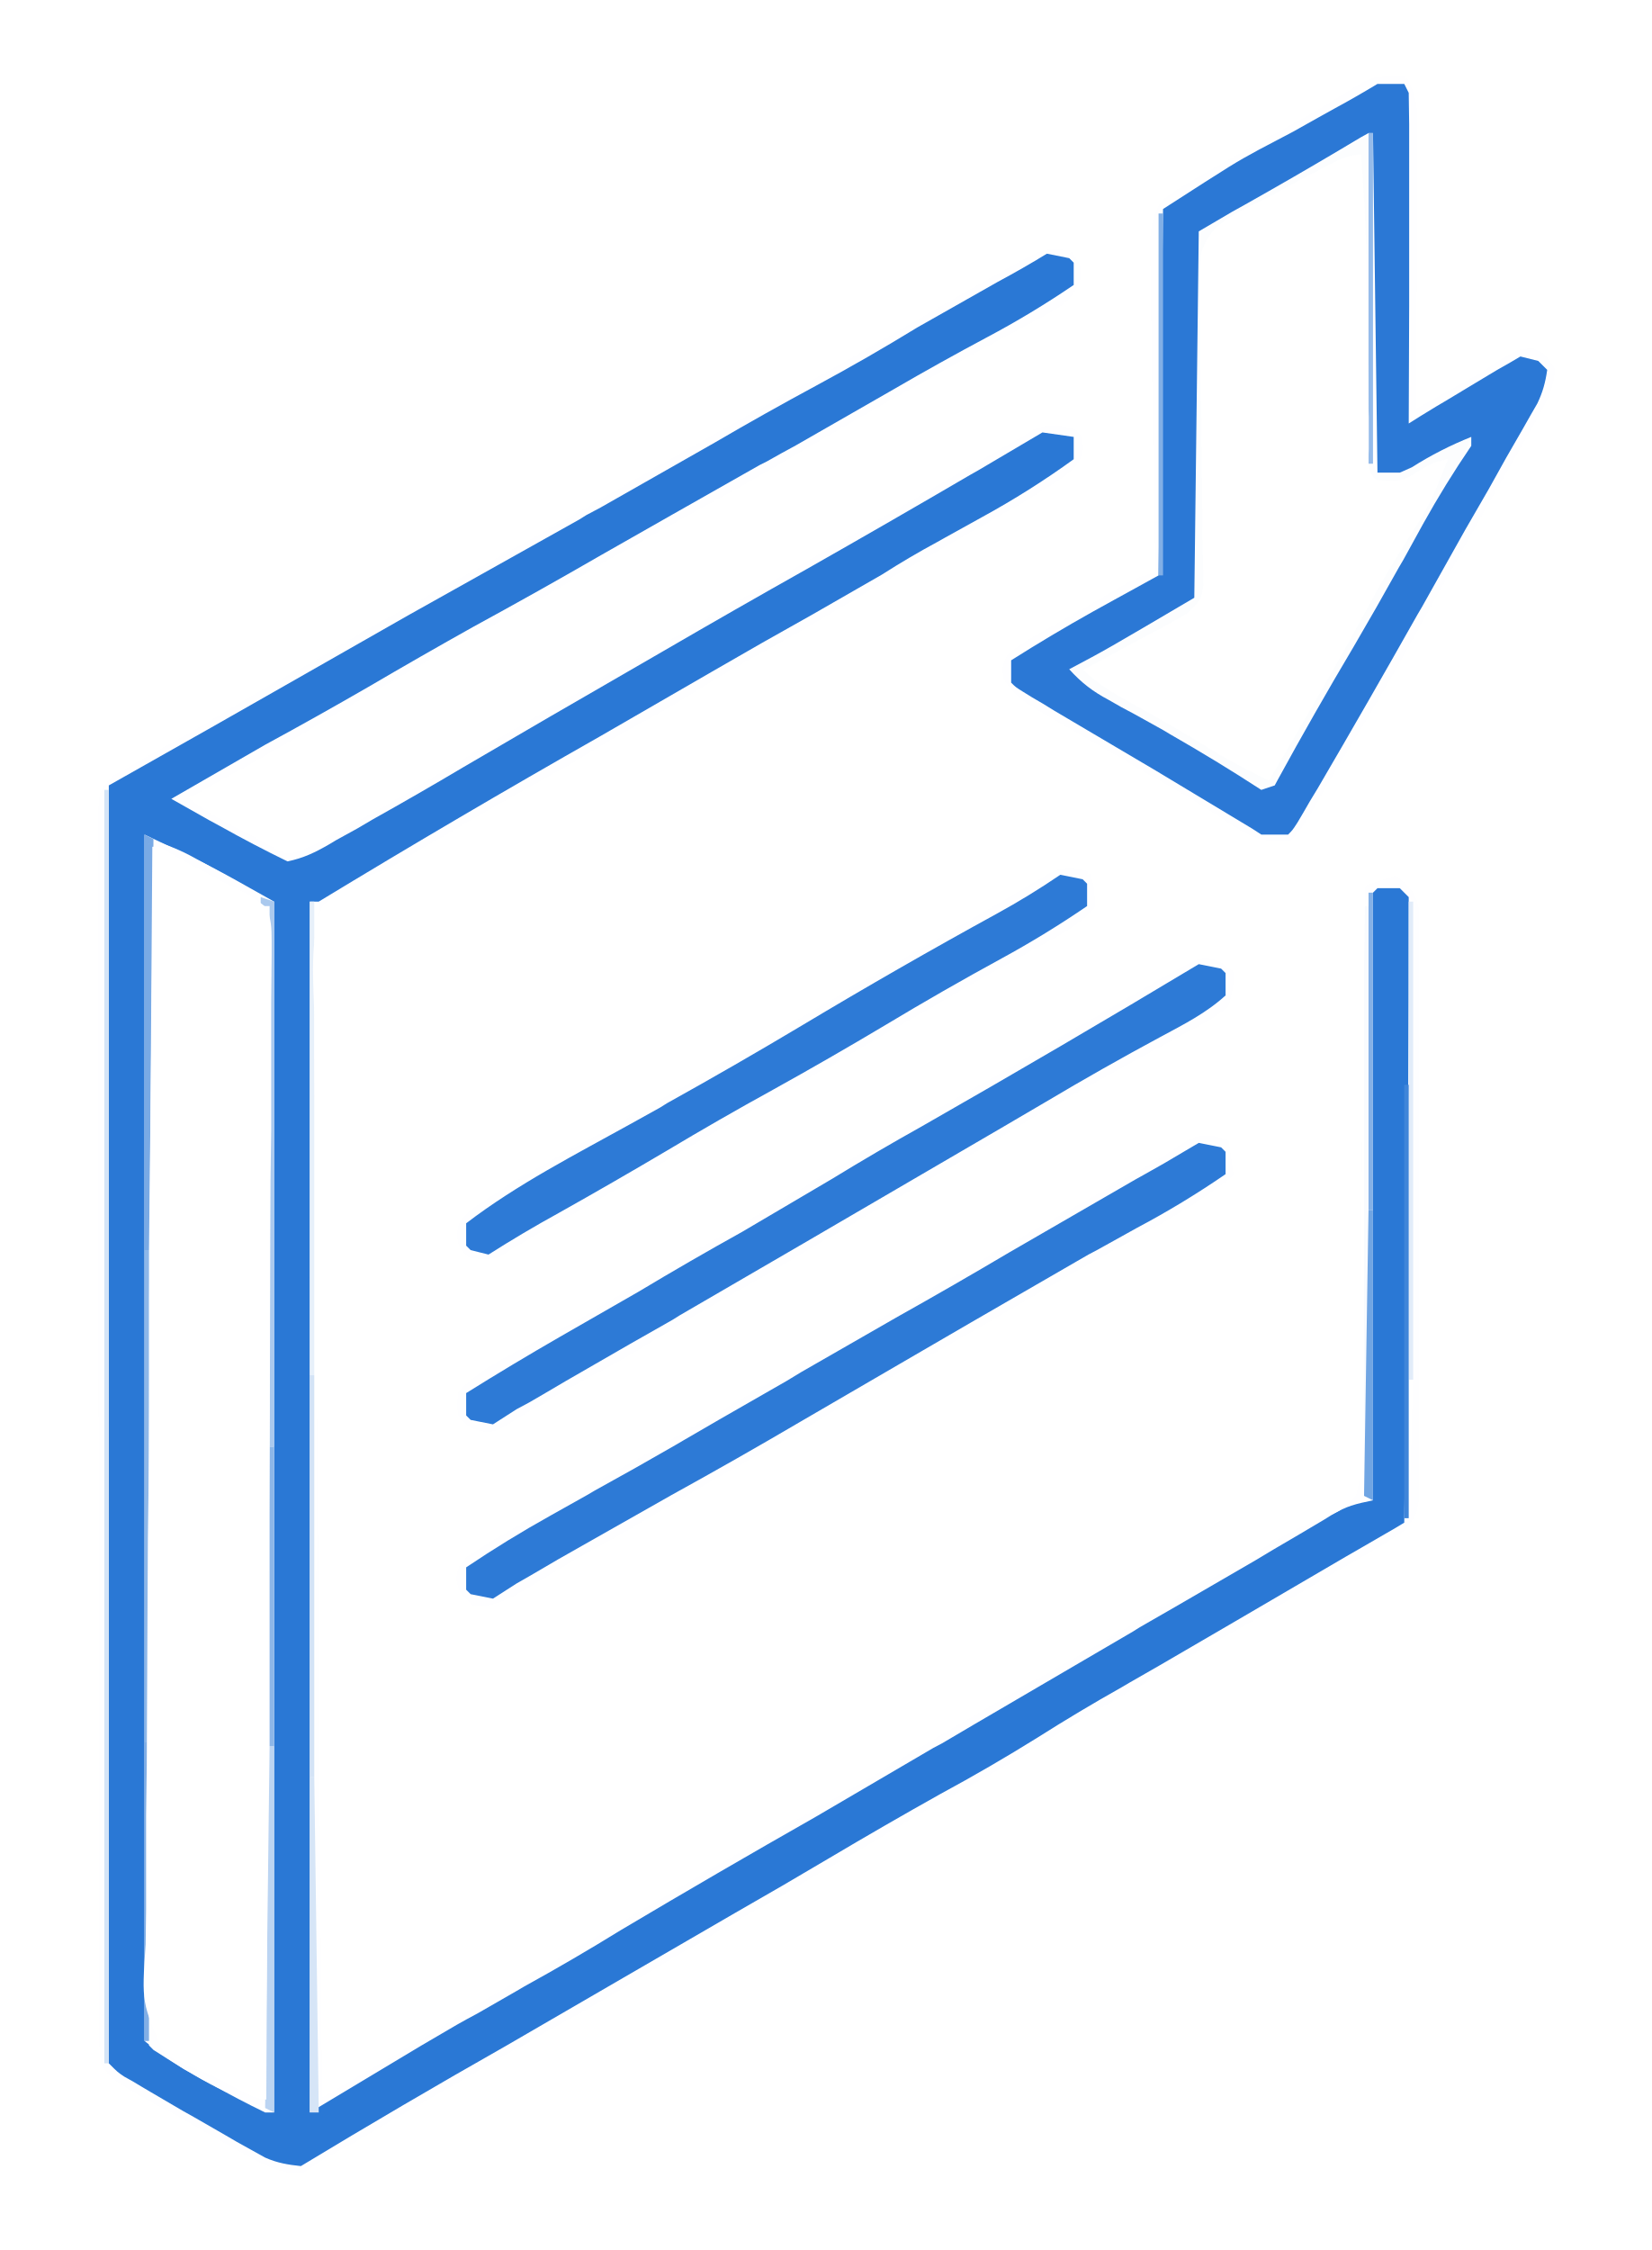
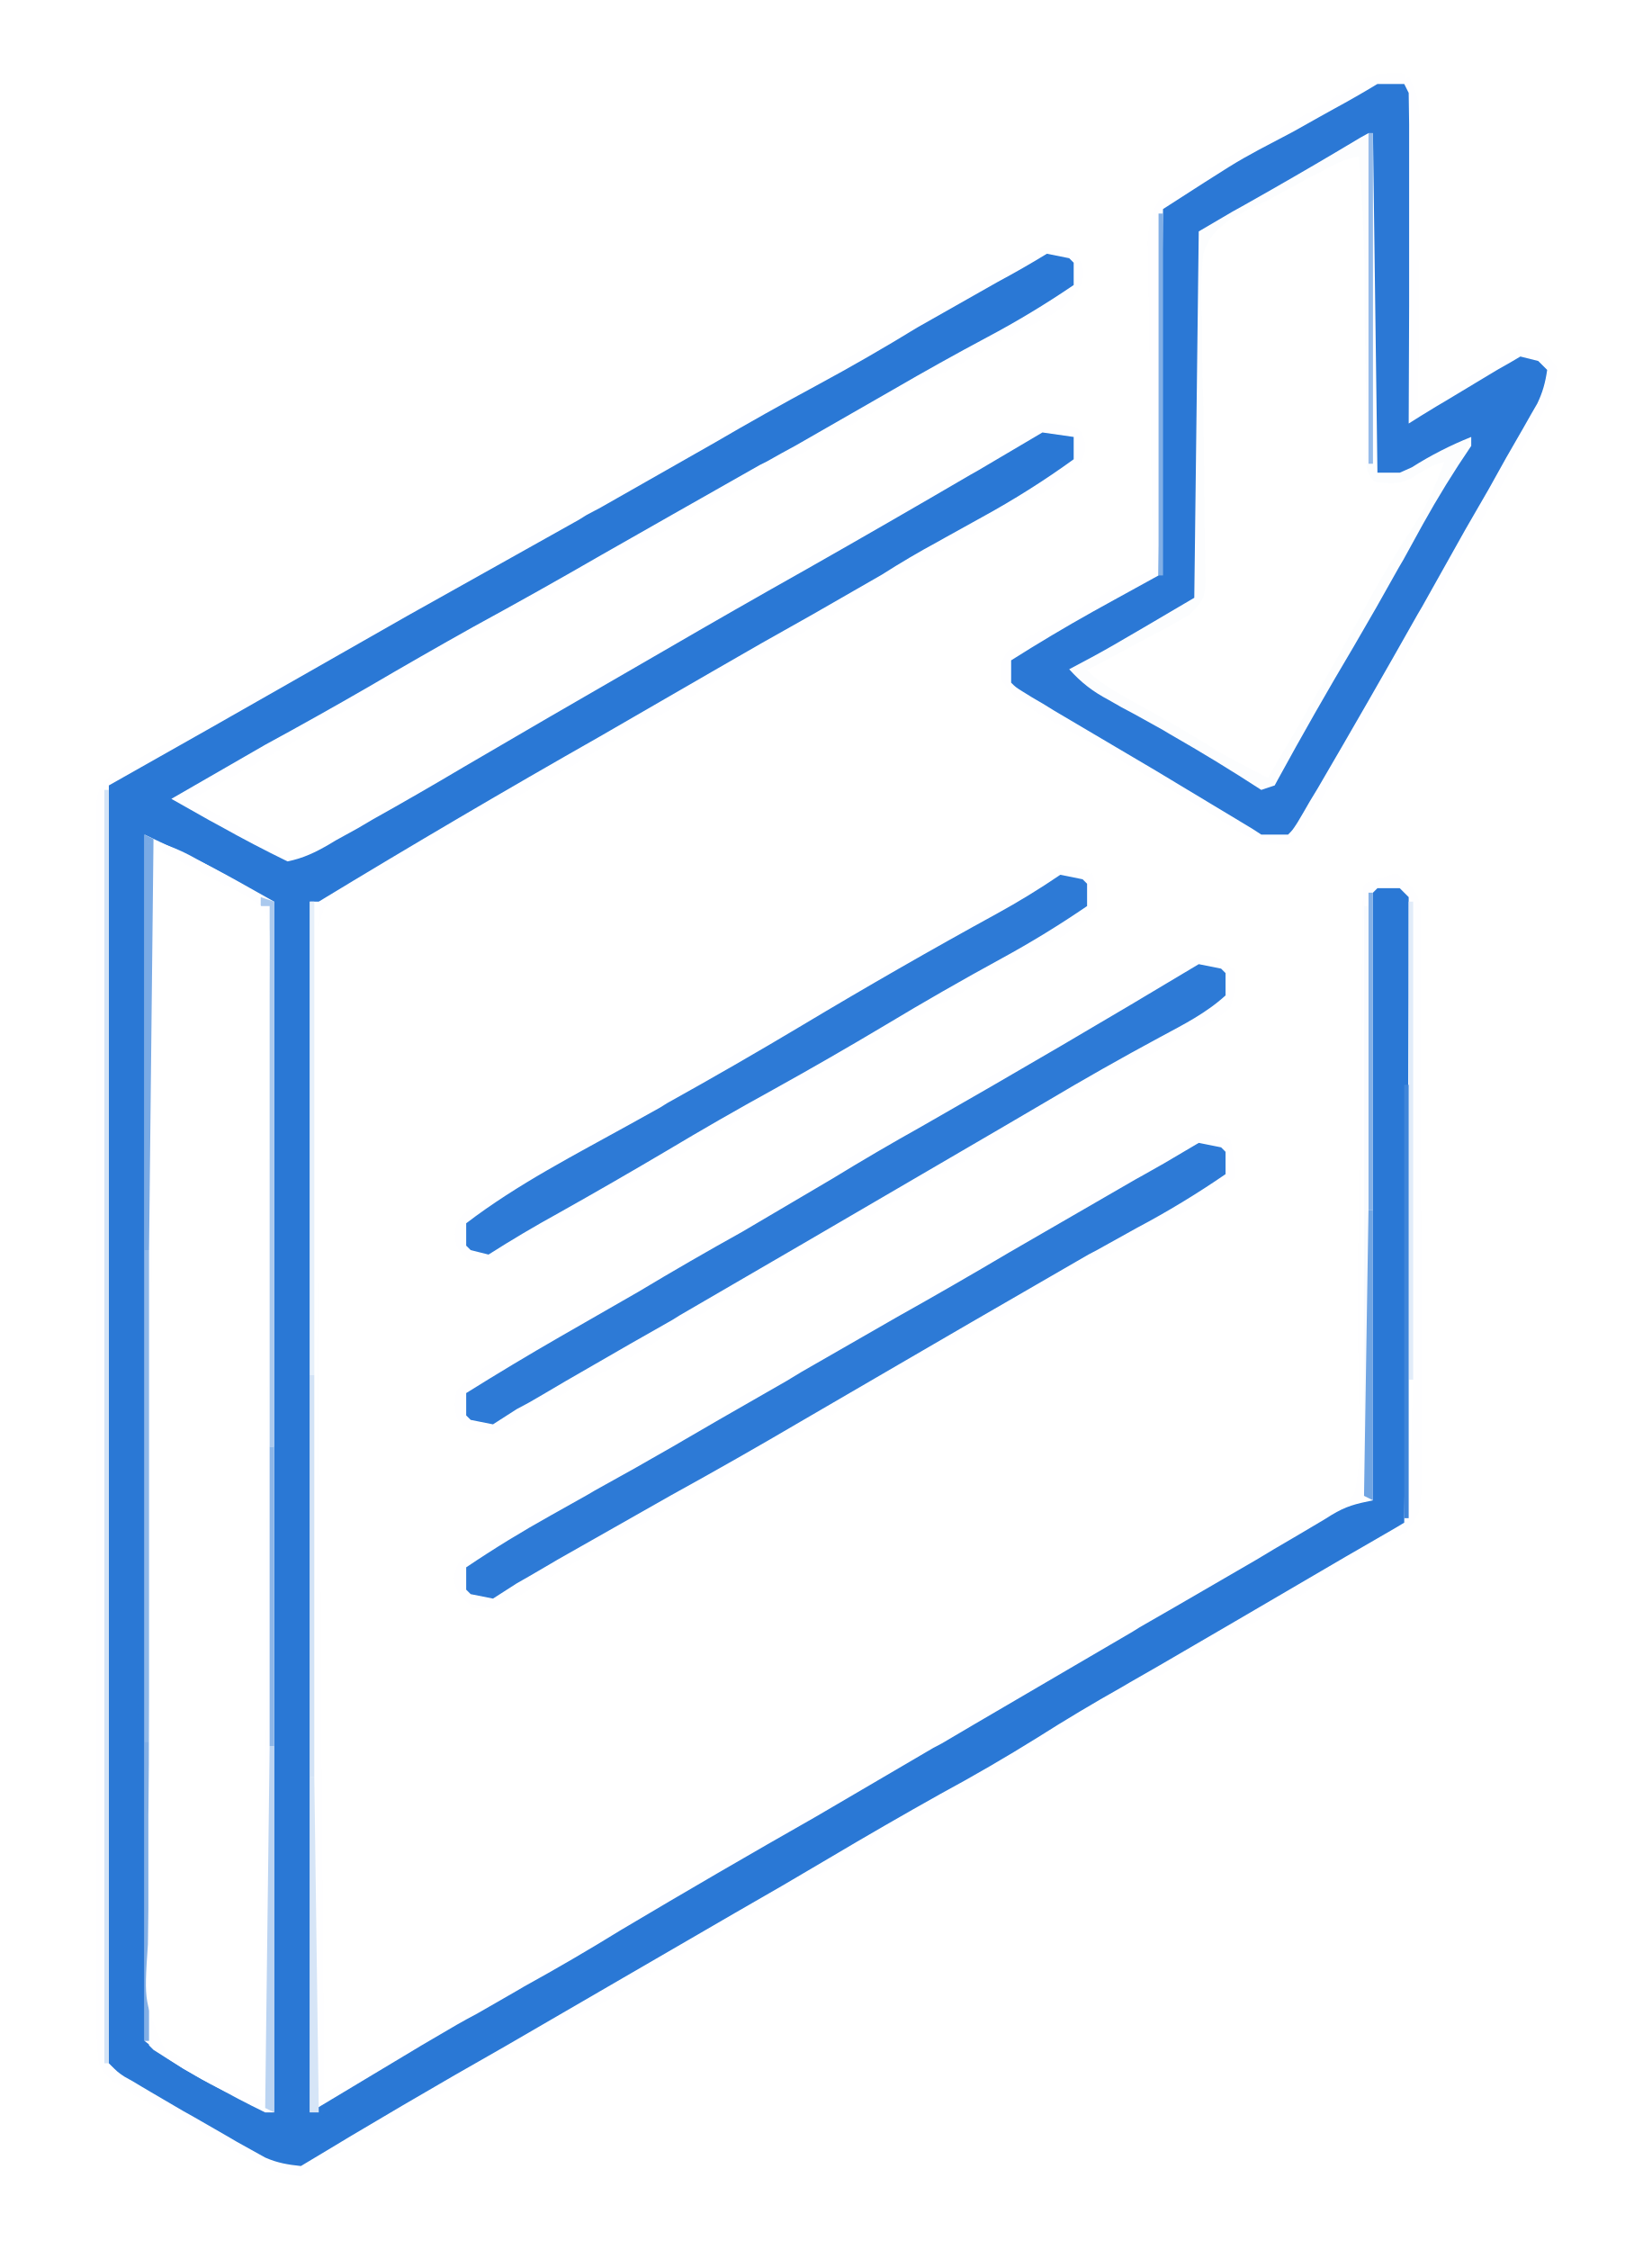
- <svg xmlns="http://www.w3.org/2000/svg" data-slopcamera-line-weight="1.5" width="398" height="542" viewBox="18.281 19.22 360.5 503.559">
+ <svg xmlns="http://www.w3.org/2000/svg" data-slopcamera-line-weight="2.5" width="398" height="542" viewBox="22.384 19.206 352.294 503.587">
  <defs>
    <mask id="a" width="398" height="542" x="0" y="0" mask-type="luminance" maskContentUnits="userSpaceOnUse" maskUnits="userSpaceOnUse">
      <path d="M0 0h398v542H0z" />
      <path fill="#010101" d="M0 0h398v542H0zm319.1 39.2-3 1.7-1.6 1-5.3 3-3.7 2-8.9 5.2-4.4 2.5-7 4-2 1.3-2 1-1.5 1q-3.4 2.3-6.7 5.1v82l-6 2q-2.5 1.2-5 2.7l-2.7 1.5-2.8 1.7-2.8 1.6q-7 4-13.7 8.5v5l25.3 15.4 1.6 1L290 202c4.8 2.8 4.8 2.8 5.9 3.9h6c11-17.3 21-35.3 31-53.1l12.4-21.9 2-3.6q6.2-10.8 12.6-21.4l-1-5-2-2c-2.7.4-4.9 1-7.4 2.2l-2.4 1.5-2.6 1.6-2.7 1.6-2.8 1.7q-5.1 3-10.1 6.4V58.8l.1-4.9V45l-.1-5-1-2c-3.4-.2-5.7-.1-8.9 1.2M248 76l-4.3 2.3-2.7 1.5-3 1.7-3 1.8-8.3 4.7-13.7 8-3.5 2-28.4 16q-9.8 5.3-19.5 11-12.2 7.4-24.8 14-13 7.2-26 14.7L90.5 165 57 184l-2.7 1.6-8 4.6-2.5 1.4-2.3 1.3-2 1.2c-1.5.8-1.5.8-2.5 1.9v285q12 7.5 24.5 14.3l5.7 3 2.4 1.4L77 504q3.6-.4 6.9-1.9l6.5-3.6 2.4-1.4q8-4.5 15.8-9.3 9.9-5.9 19.8-11.5 15-8.4 29.7-17l23.2-13.5 28.2-16.5 24.7-14.2q10.9-6 21.5-12.6l22-13.2 1.9-1q10.7-6.4 21.5-12.5l13.9-8 2.1-1.3 2-1.2 1.9-1 8-5.3q1.2-28.7 1.1-57.4v-42.2L330 221l-3-3-7 1c-1 3-1.1 5.2-1.2 8.4v11.1l-.1 10.7v11.1l-.2 21.2-.2 24-.3 49.5-2 1.1-7.4 4.2-3.1 1.8q-15 8.5-30 17.4-17 10.2-34.4 20-8.7 4.8-17.1 10l-18.4 10.7-54 31.4-33.6 19.7-9.6 5.5-4.9 2.9-4.6 2.7-2.8 1.6-2.5 1.5L84 491l1-270c22.8-13.7 22.8-13.7 32.8-19.4l6.6-3.8 1.7-1 17.2-10q20.1-11.7 40.4-23.1 16.5-9.2 32.6-18.7l5-3 8.1-4.6 4.4-2.6c10.7-5.6 10.7-5.6 20.2-12.8v-5l-7-1-1.8 1q-17.5 10.5-35.1 20.3-11.3 6.3-22.5 12.8-9.5 5.7-19 11l-1.7 1-8.5 5-10 5.7-1.6.9-6.4 3.7L124 187q-21.6 12.3-43 25.1c-3.2-.4-5.8-1-8.8-2.3l-2.8-1.6-1.5-1-4.8-2.7-3.2-1.8L52 198l2-1 59-33.4 21.8-12.3 25.6-14.6 28-15.8q14-7.5 27.6-15.7 13.5-8 27.4-15.4l1.7-1 4.6-2.4C252 85 252 85 254 83v-5l-3-2zm3 139-2.4 1.5q-12 7.3-24.3 14-13.5 7.5-26.6 15.4-13.8 8.3-27.8 16.2l-1.8 1-19 10.7c-16.5 8.3-16.5 8.3-31.1 19.2v5l2 2c2.3-.2 2.3-.2 5-1l6.3-3.7q10.2-6.3 20.8-12 13.5-7.5 26.7-15.5 9.7-5.7 19.6-11.2 17.2-9.7 34-19.7l4.8-2.8 9.2-5.4 3-1.7 2.5-1.6 2.3-1.3c1.8-1 1.8-1 2.8-2.1v-5l-2-2zm31 20-8.6 5-3.2 1.9-19.3 11.3-7.2 4.2-1.8 1q-13.5 8-27.2 15.7-13.2 7.5-26.3 15.5-12.7 7.6-25.7 15l-1.6 1-17 9.8c-13.2 7.5-13.2 7.5-26.1 15.6v5l2 2c2.8-.2 2.8-.2 6-1q3.1-1.7 6.1-3.6 10-6.1 20.2-11.9l33.1-19.1q13-7.7 26-15.1l23.6-13.8 24.5-14.3 1.7-1 15.5-8.9 2-1 3.5-2q3.2-1.8 5.8-4.3v-5l-2-2zm0 40c-2.7 1.2-2.7 1.2-5.6 3l-1.7 1-5.3 3-3.8 2.3-7.8 4.5-10.6 6.1-25.4 14.7-1.5.9-4.5 2.6q-13 7.6-26.2 15L166 341.8l-21 12q-10 5.6-19.9 11.4l-1.9 1.2c-2.7 1.6-2.7 1.6-5.2 3.6v5l2 2c2.8-.2 2.8-.2 6-1q3.2-1.7 6.3-3.7 9.4-5.8 19-11.1 14.9-8.2 29.5-16.8L204 331l29.3-17 20.3-11.6q12-6.6 23.8-13.6l2.9-1.8c4-2.2 4-2.2 7.7-5v-5l-2-2c-1.8-.3-1.8-.3-4 0" />
      <path fill="#f8f8f8" d="m248 76 5 1 1 1v5q-9.4 6.4-19.4 11.7-10.5 5.6-21 11.7l-21.8 12.5-3.3 1.8-1.6.9-1.6.9-1.6.8-16.4 9.3-3 1.7-16 9.1q-14.2 8.2-28.7 16.1-11.8 6.6-23.4 13.4-11.6 6.7-23.2 13L52 198l8.5 4.8 2.4 1.3q7.5 4.2 15.1 7.9c3.5-.7 6.2-2 9.3-3.8l1.5-.9 4.9-2.7 3.4-2q10.2-5.7 20.3-11.7l19.2-11.2 25.6-14.8q16-9.3 32-18.3 18.5-10.5 36.8-21.2l1.6-.9L247 116l7 1v5q-9.8 7.1-20.6 13l-8.3 4.6-1.6.9q-6.3 3.4-12.4 7.3l-15.5 8.9q-11.3 6.3-22.5 12.8L148 184q-31.7 18-63 37h-2v271l25-15c8.5-5 8.5-5 12.6-7.2l8.7-5 1.7-1q10.9-6 21.6-12.6 21.7-12.9 43.7-25.4l26.3-15.4 1.9-1 7.3-4.3 35.4-20.7 1.6-1 8-4.6 18.1-10.5 4-2.4 5.8-3.4 5.4-3.2 1.6-1c3.3-2 5.4-2.5 9.3-3.3V219l1-1h5l2 2q0 45.1-.5 90.3l-.1 17-.4 32.7-2 1.2-7.6 4.4-3.3 1.9-24.8 14.5-17 9.9-6.8 3.9-1.7 1q-9.6 5.4-18.9 11.3-10.6 6.6-21.7 12.6-12.5 7-24.8 14.3-10.6 6.3-21.3 12.4l-25 14.5-26.2 15.2Q103.8 490.2 81 504c-2.9-.3-5.3-.7-8-1.9l-6.3-3.5-2.4-1.4L57 493l-2.5-1.4-7-4.1-2.2-1.3-2-1.2-1.8-1c-1.5-1-1.5-1-3.5-3V195l23-13 12.3-7 31.6-18 23.4-13.1 15-8.4 1.6-1 3.2-1.7 25.5-14.5q11.3-6.6 22.8-12.8t22.6-13l18-10.2q5.6-3 11-6.3M46 206v270c4.3 3.4 4.3 3.4 8.8 6.3l2 1.1 2.1 1.2 2.1 1.1q6 3.4 12 6.3h2V221c-14.2-8-14.2-8-29-15" />
      <path fill="#010101" d="M47 207c4 1.3 7 2.4 10.5 4.4l2.4 1.3 2.5 1.4 2.5 1.4L71 219l1 3h2v269c-9.2-2.3-18-7.9-26-13l-1-1z" />
      <path fill="#030303" d="M319 50h1v2.8l.3 25.7.2 13.2.2 12.7v11.7l.1 2 .2 4.9 1 2c2.6 0 4.5-.3 7-1q6.1-3.1 12-7h2c-1.6 4.4-3.7 8.1-6.1 12l-13.8 23.8-2 3.6-9.6 16.8-1.7 2.9-3 5.2q-4.2 7.5-8.8 14.7-5.1-1.9-9.8-4.8l-2.8-1.6-2.8-1.7q-10.6-6.3-21.4-12.4c-3.2-1.8-5.6-3.8-8.2-6.5l2-1 7-4q2.4-1.1 4.7-2.4l2.9-1.6 2.7-1.4q4.4-2.7 8.7-5.6l1-82c32.3-18.5 32.3-18.5 37-21" />
      <path fill="#f7f7f7" d="M322 38h6l1 2 .1 7v40.8L329 114l2.7-1.7 3.6-2.2 1.7-1 11.8-7.1 3-1.7L354 99l4 1 2 2c-.4 2.8-1 5-2.2 7.5l-1.5 2.6-1.7 3-1.9 3.3-1.9 3.3-3.9 7-5.2 9L332 155l-1 1.7q-11 19.5-22.4 39l-1.7 2.8-1.5 2.6-1.3 2.2C303 205 303 205 302 206h-6l-2-1.3-21.6-13-22.7-13.4-2.6-1.6-2.4-1.4-2.1-1.3c-1.6-1-1.6-1-2.6-2v-5q9-5.7 18.3-10.9l4.7-2.6 10-5.5 1-82c16-10.3 16-10.3 21.5-13.3l1.9-1 5.7-3 5.7-3.2 3.6-2q4.8-2.6 9.6-5.5m-2 11-1.8 1q-10 6-20 11.7l-6 3.4-2.7 1.5L282 71l-1 82c-19.7 11.6-19.7 11.6-28 16 2.7 3 5.3 5 8.9 6.9l2.8 1.6 3 1.6 6.3 3.5 1.5.9q10.5 6 20.5 12.5l3-1 .7-1.3q8.2-15 17-29.8 5.1-8.7 10.1-17.7l1-1.7 4.4-8q5-9 10.8-17.5v-2q-7 2.8-13.3 6.8L327 125h-5l-1-76z" />
      <path fill="#f4f4f4" d="m282 275 5 1 1 1v5q-9.6 6.6-19.8 12l-9 5-1.9 1-26.3 15.2-16 9.3-22 12.8q-14.3 8.4-29 16.5l-25.4 14.4-1.7 1-4.8 2.8-2.8 1.6-5.3 3.4-5-1-1-1v-5q9.2-6.2 18.9-11.6l8.2-4.6 1.7-1q9.1-5 18.1-10.2l1.7-1 8.1-4.7 15-8.6 3.3-2 21.6-12.4q12.5-7 25-14.4l28.2-16.3 1.8-1 4.6-2.6zm0-40 5 1 1 1v5c-4.4 4-9.4 6.5-14.6 9.3q-13 7-25.6 14.5l-7 4.1-1.7 1-18 10.5-27.6 16.1-27.7 16.1-1.6 1-9.5 5.4-14.4 8.3-5.1 3-3.1 1.8-2.8 1.5-5.3 3.4-5-1-1-1v-5q10.4-6.5 21-12.6l17.6-10.1q11.5-6.9 23.2-13.4L200 283q9.8-6 20-11.7 31.2-17.8 62-36.3m-31-20 5 1 1 1v5q-9.2 6.3-19.1 11.7-13.2 7.2-26 14.9-12.4 7.4-25.2 14.5-12 6.6-23.7 13.6-12 7.1-24.3 14-8 4.4-15.7 9.3l-4-1-1-1v-5c11.5-8.8 24.5-15.4 37.1-22.4l6.3-3.5 1.6-1q15.3-8.5 30.2-17.4 21.7-13 43.6-25 7.3-4 14.2-8.7" />
      <path fill="#323232" d="M37 196h1v285h-1z" />
      <path fill="#070707" d="M319 222h1v132h-1z" />
      <path fill="#636363" d="m72 220 3 1v122h-1V222h-2z" />
      <path fill="#858585" d="M46 299h1v110h-1z" />
      <path fill="#222" d="M329 221h1v107h-1z" />
      <path fill="#1c1c1c" d="M83 221h1v106h-1z" />
      <path fill="#dfdfdf" d="M328 262h1v97h-1z" />
      <path fill="#9c9c9c" d="m46 206 2 1-1 92h-1z" />
      <path fill="#333" d="M83 327h1v90h-1z" />
      <path fill="#4f4f4f" d="M74 410h1v82l-2-1z" />
      <path fill="#939393" d="M273 67h1v81h-1z" />
      <path fill="#303030" d="M83 417h1l1 75h-2z" />
      <path fill="#7c7c7c" d="M320 49h1v74h-1z" />
      <path fill="#8f8f8f" d="M320 219h1v71h-1z" />
      <path fill="#929292" d="M46 409h1v67h-1z" />
      <path fill="#868686" d="M74 343h1v67h-1z" />
      <path fill="#a6a6a6" d="M320 290h1v65l-2-1z" />
    </mask>
  </defs>
-   <g fill="#2474d4" stroke="#2474d4" stroke-width="1.5" stroke-linejoin="round" vector-effect="non-scaling-stroke" mask="url(#a)">
+   <g fill="#2474d4" stroke="#2474d4" stroke-width="2.5" stroke-linejoin="round" vector-effect="non-scaling-stroke" mask="url(#a)">
    <path d="M253 76c2 3 2 3 1.8 5.5-1.4 4.3-4.4 6-8.2 8l-3 1.6L240 93q-27.4 14.8-54.2 30.6-7.5 4.4-15 8.4-17 9.3-33.9 19-7.2 4.2-14.5 8.1-22.1 12-43.7 25.1l-10.4 6q-4.7 2.4-9.4 5.2C56 197 56 197 54 197c4 4 8.5 6.1 13.4 8.8l3 1.5 2.7 1.5 2.6 1.4c2.5 1.1 2.5 1.1 6.3-.2 11.7-5.6 22.9-12.6 34-19.2q20.5-12.1 41.2-23.8l34.8-20 2.6-1.5 6.9-4 6.9-4 5.8-3.3 10.3-6 3.3-1.9 6.2-3.6 6-3.5 3-1.7 2.4-1.5c3.3-1.3 5.3-.9 8.6 0 1 1 1 1 1.4 3.3-.5 3.3-1.7 4.2-4.3 6.2q-7 4.7-14.3 8.6l-7 4-3.5 2-13.4 7.7-2.3 1.3-17.7 10.5-11.7 6.5q-6 3.3-11.7 6.9-7 4.4-14.4 8.3-6.9 3.8-13.6 8l-11.8 6.6q-8.8 4.8-17.4 10l-3 1.6-5.8 3.5c-3.5 2-3.5 2-7.3 3.4-4.5 2-8.2 3.7-11.2 7.6-2.9 8-1.9 17.2-1.7 25.6v8l.2 21.4v20.2l.4 40 .3 38.8v14.4L85 490l12.7-7.5 3.6-2.1q10.5-6.2 20.8-12.6 5.5-3.4 11.2-6.3l14-8 3.2-1.9 17.9-10.6q14.2-8.4 28.5-16.4 9.7-5.4 19-11.2 20.4-12.2 41.2-23.9l36.8-21.4 2.2-1.3 4.2-2.5q4.4-2.8 9.4-4.5c4-1.5 5.8-2.4 8.3-5.8 1.7-7.3 1.3-15 1.1-22.5-.5-23.8 0-47.6.4-71.4l.1-14.3.4-27.8 6-2c2.5 2.1 3.9 3.3 4.5 6.6V279l.1 22.4v47.3c0 8.5 0 8.5-3 12.5q-4.5 3-9.1 5.6-7.2 4-14.2 8.3t-14.1 8.2Q279 389.4 268 396l-2.3 1.3q-10.7 6.2-21.1 12.7-8.8 5.4-17.8 10.2-9 5-17.4 10.2l-17.2 10-3.4 2-12.6 7.2q-13 7.4-26 15.5-5.4 3.2-11.2 6.3-7.5 4.1-15 8.5l-6.9 4-3.5 2-11 6.3-3.6 2.1-6.8 4L89 500l-2.8 1.5L81 505c-5.5-.2-9.7-2.8-14.4-5.5l-4.8-2.7-2.4-1.4-7-4-2.2-1.1-6-3.3c-5.3-3.3-5.3-3.3-7.2-6q-.7-5.7-.5-11.3V356.6l-.1-41.3V204c0-7.4 0-7.4 3-10.6L42 192l3.5-2 3.9-2.2q8.3-4.5 16.4-9.5 7.5-4.5 15.2-8.6 6.8-3.8 13.5-8L112 152q22.6-12.2 44.7-25.1 11.7-6.8 23.7-13.5c20.5-11.2 20.5-11.2 40.8-23q9.2-5.4 18.6-10.6c7.6-4.3 7.6-4.3 13.2-3.8M47 208l-.7 102v14.5q0 19.5-.3 38.8l-.2 39.8q0 11.3-.2 22.4v21l-.1 7.8c-.9 13.3-.9 13.3 4.3 25 3.3 2 6.4 3.4 10.2 4.7l6.7 3.5c3.5 1.9 3.5 1.9 7.3 2.5l.5-102.1v-14.5l.3-38.9.1-39.8q0-11.3.2-22.4v-28.8l.1-10.6v-3.1c0-3-.1-5-1.2-7.8-3-2.7-6.3-4.3-10-6l-4.2-2.3-3.8-2-3.9-2.2c-2.8-1.6-2.8-1.6-5.1-1.5" />
    <path d="M328 37c2.1 4.3 2.2 6.3 2.2 11v26.2L330 87l-.1 25 7.7-4.3 2.2-1.2q5.6-3 10.8-6.6C354 98 354 98 356.9 98c2.1 1 2.1 1 4.1 4-.3 3.8-1.7 6.7-3.6 10l-1.6 2.9-1.8 3.1-1.8 3.2-5.9 10.2-14 25q-8 14.7-16.7 29L311 193l-1.4 2.4-2.5 4.4c-1.6 2.6-3 5-5.1 7.1-5.1 0-8-.8-12.2-3.7q-6.6-4.4-13.5-8.4l-5-2.8-8.2-4.8-9-5.2-2.8-1.6c-9.3-5.4-9.3-5.4-12.3-9.5-.3-2.5-.3-2.5 1-5q3.8-2.8 7.8-4.9l4.7-2.6 2.3-1.3 9-5.3c3.3-2 5.5-3 9.2-3.9v-3l-.5-27.3-.2-14-.2-13.6-.1-5.1-.1-7.3-.1-4.1c.2-3.4.6-5.6 2.2-8.6 2.2-1.8 2.2-1.8 4.8-3.4l3-1.8 15.6-8.8 6.3-3.5 3.2-1.7 6.3-3.8 3.2-2 2.8-1.7c3.2-1.5 5.4-1.5 8.8-1.3m-20.8 20.4-2.4 1.3-4.8 2.6c-3 1.7-3 1.7-6.5 3.3-5.7 3-9.8 5-11.7 11.3q-.8 7.3-.3 14.6v5.4q0 7 .3 14l.2 20 .1 10.6.1 4.9.1 4.2c-.3 3.4-.3 3.4-3.3 6.4l-4.9 2.8-2.9 1.5-3.2 1.7-7.2 3.9-5.8 3.1c3.3 3.7 7 5.8 11.3 8.2q10.3 5.6 20.2 11.8 5.7 3.2 11.5 6 10.9-18.4 21.2-37 4-7.7 8.6-15c6.7-10.5 6.7-10.5 11.2-22-4.8 1.1-4.8 1.1-9 3.6-2.8 2-4.8 1.7-8 1.4-1.7-1.7-1.2-3.9-1.2-6.2v-7.1l-.1-3.8-.2-12-.2-12v-7.5Q320 65.1 319 53c-4.5 0-8 2.4-11.8 4.4m-21.7 216.8 2.5.8 1 7c-6.2 4.9-12.6 8.7-19.5 12.5q-12.8 7-25.5 14.5-12.4 7.3-25.2 14.4-10.7 5.9-21.2 12.4-9.5 5.6-19.3 11-10.7 6-21.2 12.3-5.4 3.3-11 6.2-3.8 2-7.3 4.3l-2.3 1.3-4.5 2.8c-4 2.3-7.3 4.3-12 4.3-3-3-3-3-3.5-5.5.5-2.5.5-2.5 2.2-4.3l2.5-1.6 2.8-1.8 15.6-8.9q13.3-7.2 26.3-14.8l26-15 27.2-15.7 3.2-1.8 13.1-7.6 10.2-5.9 3.3-1.9 22-12.4q4-2.3 7.7-5c3.4-1.8 3.4-1.8 6.9-1.6m1.3-38.8 2.2 1.6c0 3.1 0 3.1-1 7-2.7 2.4-5.9 4-9.1 5.6l-5.8 3.2-3 1.6-14.7 8.1-2.9 1.6q-10.5 6-20.7 12.2-12.2 7.4-24.5 14.3-10.5 6-20.9 12.4l-13.6 7.7q-8 4.5-15.8 9.5-5.4 3.3-11.1 6.2-10 5.3-19.6 11.4c-2.3 1.2-2.3 1.2-5 1-2.3-.8-2.3-.8-4.3-2.8-.4-2.4-.4-2.4 0-5 5.5-5.8 14-9.2 21-12.9q6-3 11.8-6.7l22.3-13q12.3-7 24.4-14.3 15.9-9.6 32.1-18.7 11.3-6.3 22.3-13l16.7-9.8 3.2-1.9 3-1.8 2.7-1.5c6.8-3.7 6.8-3.7 10.3-2M257 215c.9 3.2.9 3.2 1 7-3.7 4.2-8.6 6.5-13.5 9.1l-13 7.3-2.7 1.6-25.6 14.7-16.8 9.6-14.5 8.4q-16 9.5-32.1 18.6l-6 3.3-3.2 1.9q-2.9 1.6-5.6 3.5c-3 .3-3 .3-6 0-2-2-2-2-2.3-4.5.3-2.5.3-2.5 3.2-5.2 9.5-6.5 19.8-12.1 30-17.6q17.3-9.5 34.3-19.7 11.3-6.7 22.7-13.2l26-15 5.4-3.2 5.7-3.4 2.9-1.7 2.6-1.5c3-1.2 4.5-1 7.5 0" />
  </g>
</svg>
